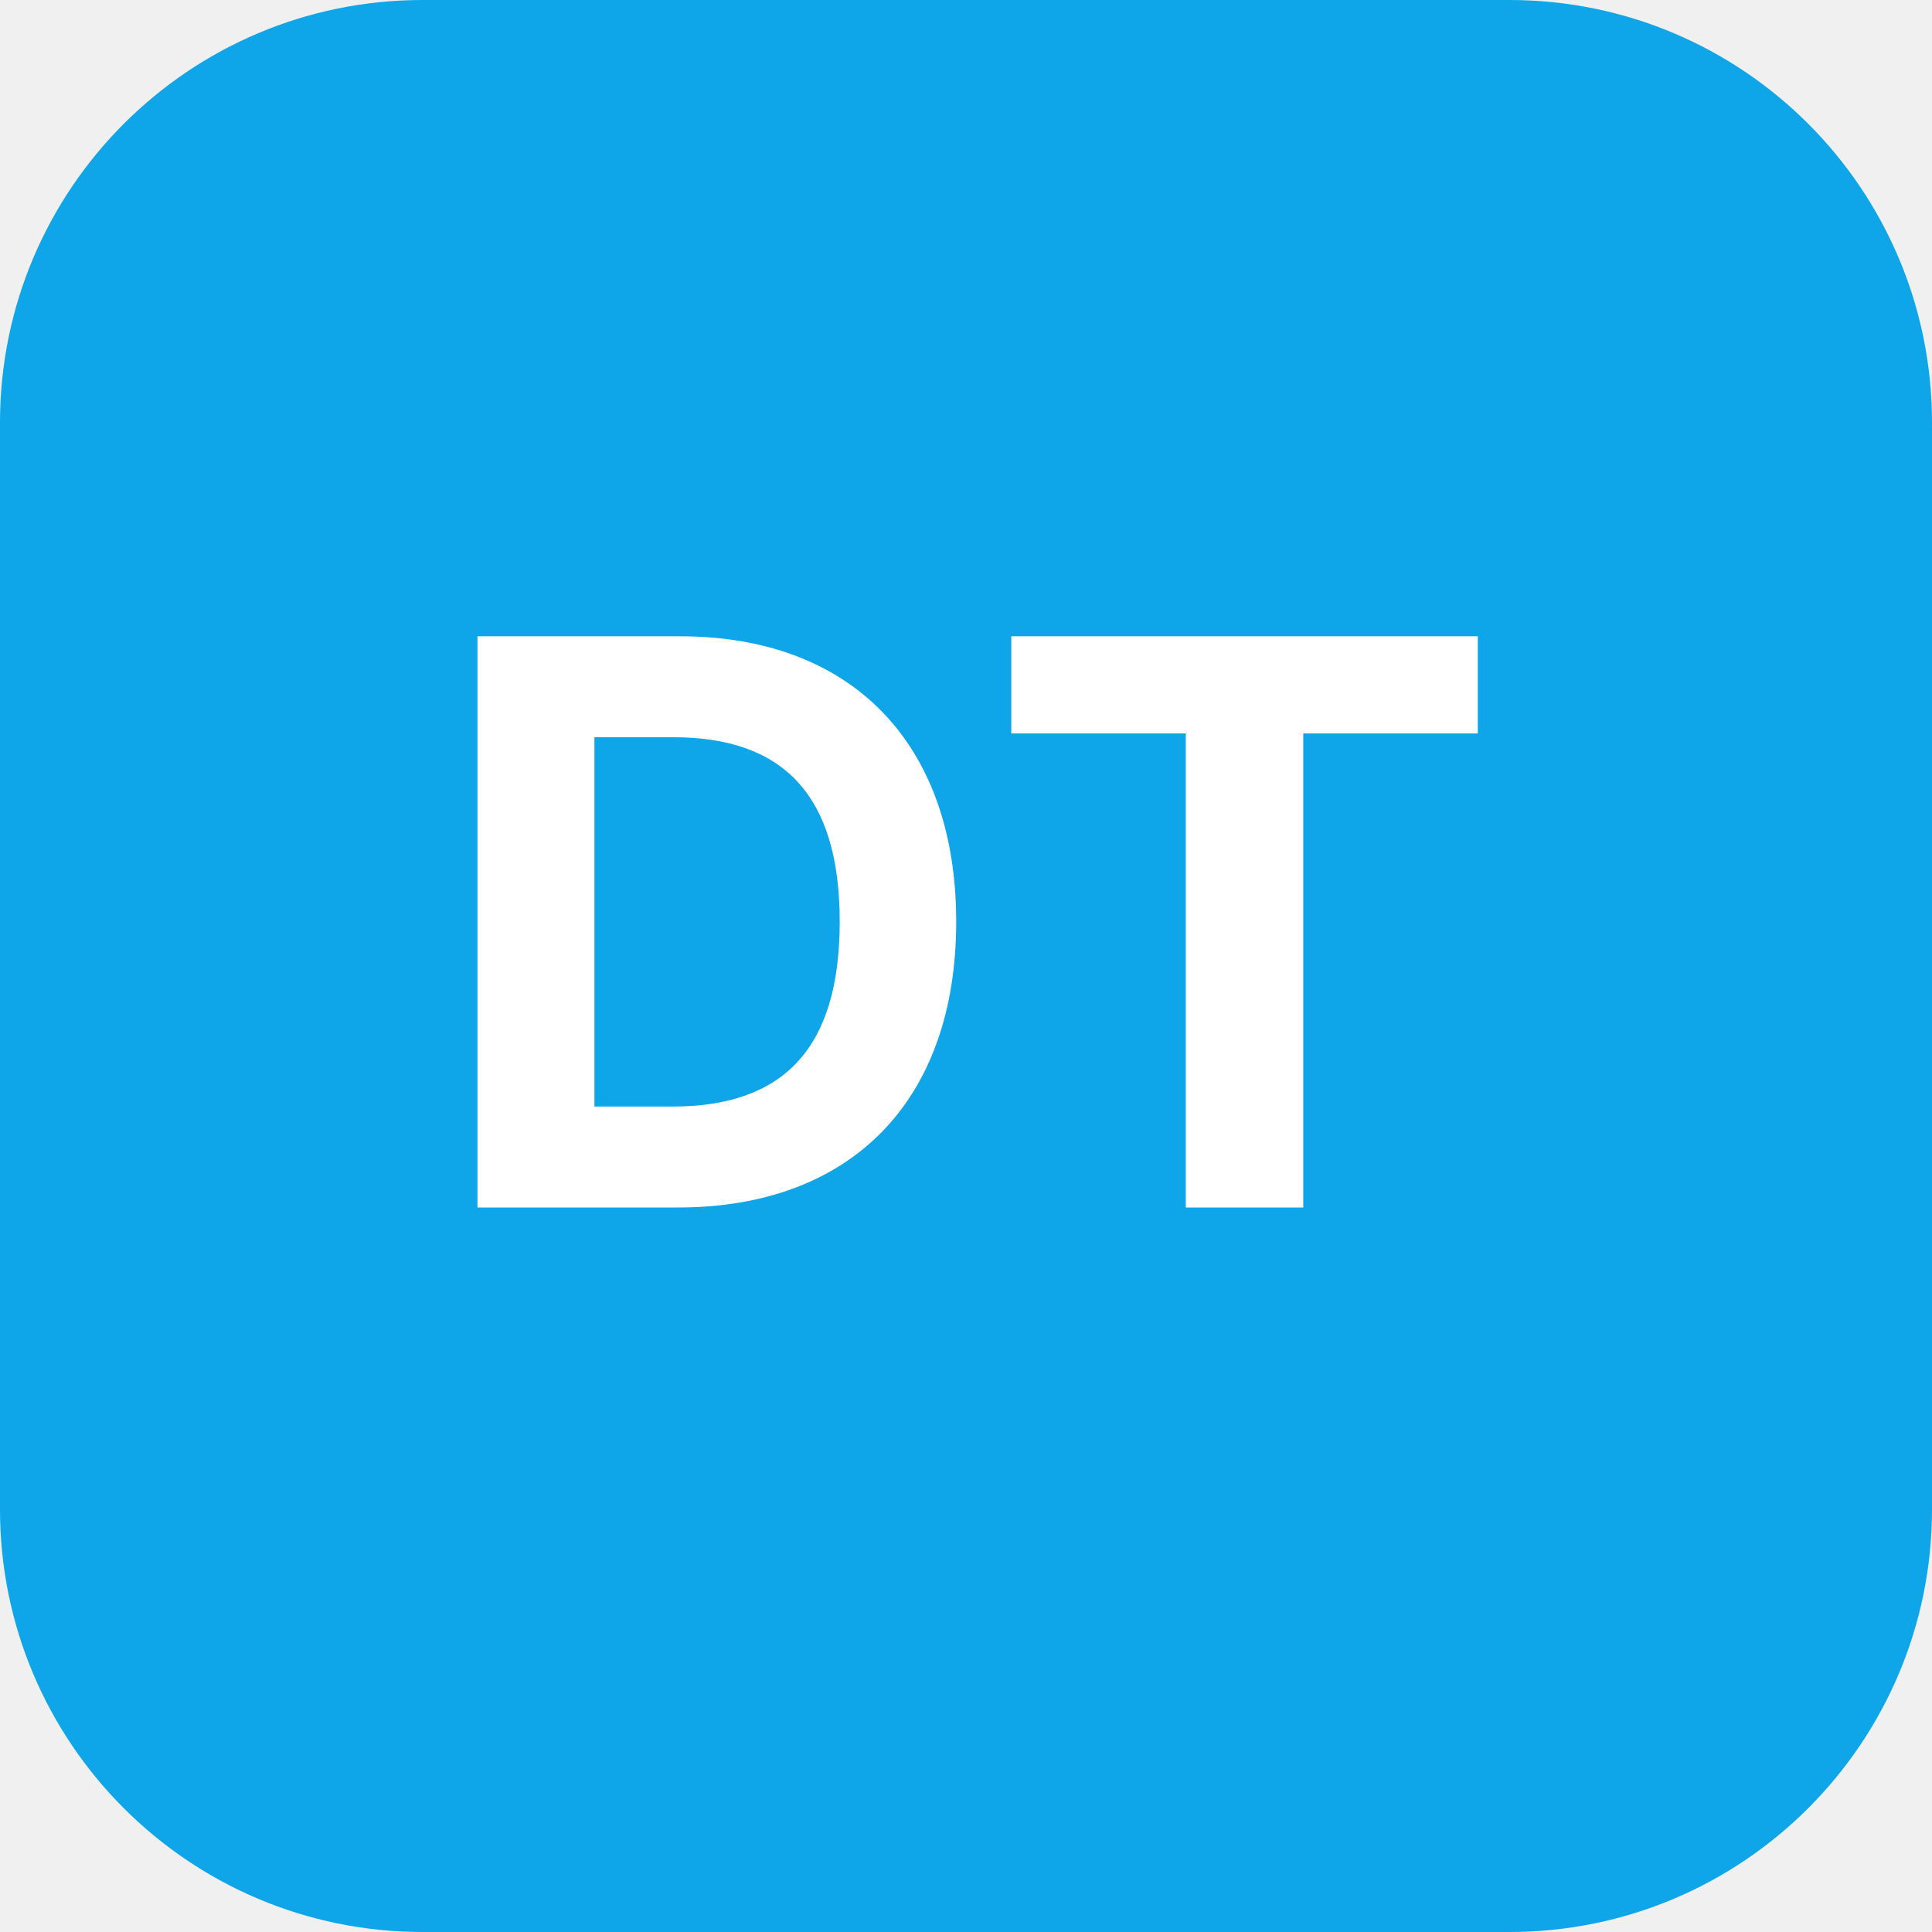
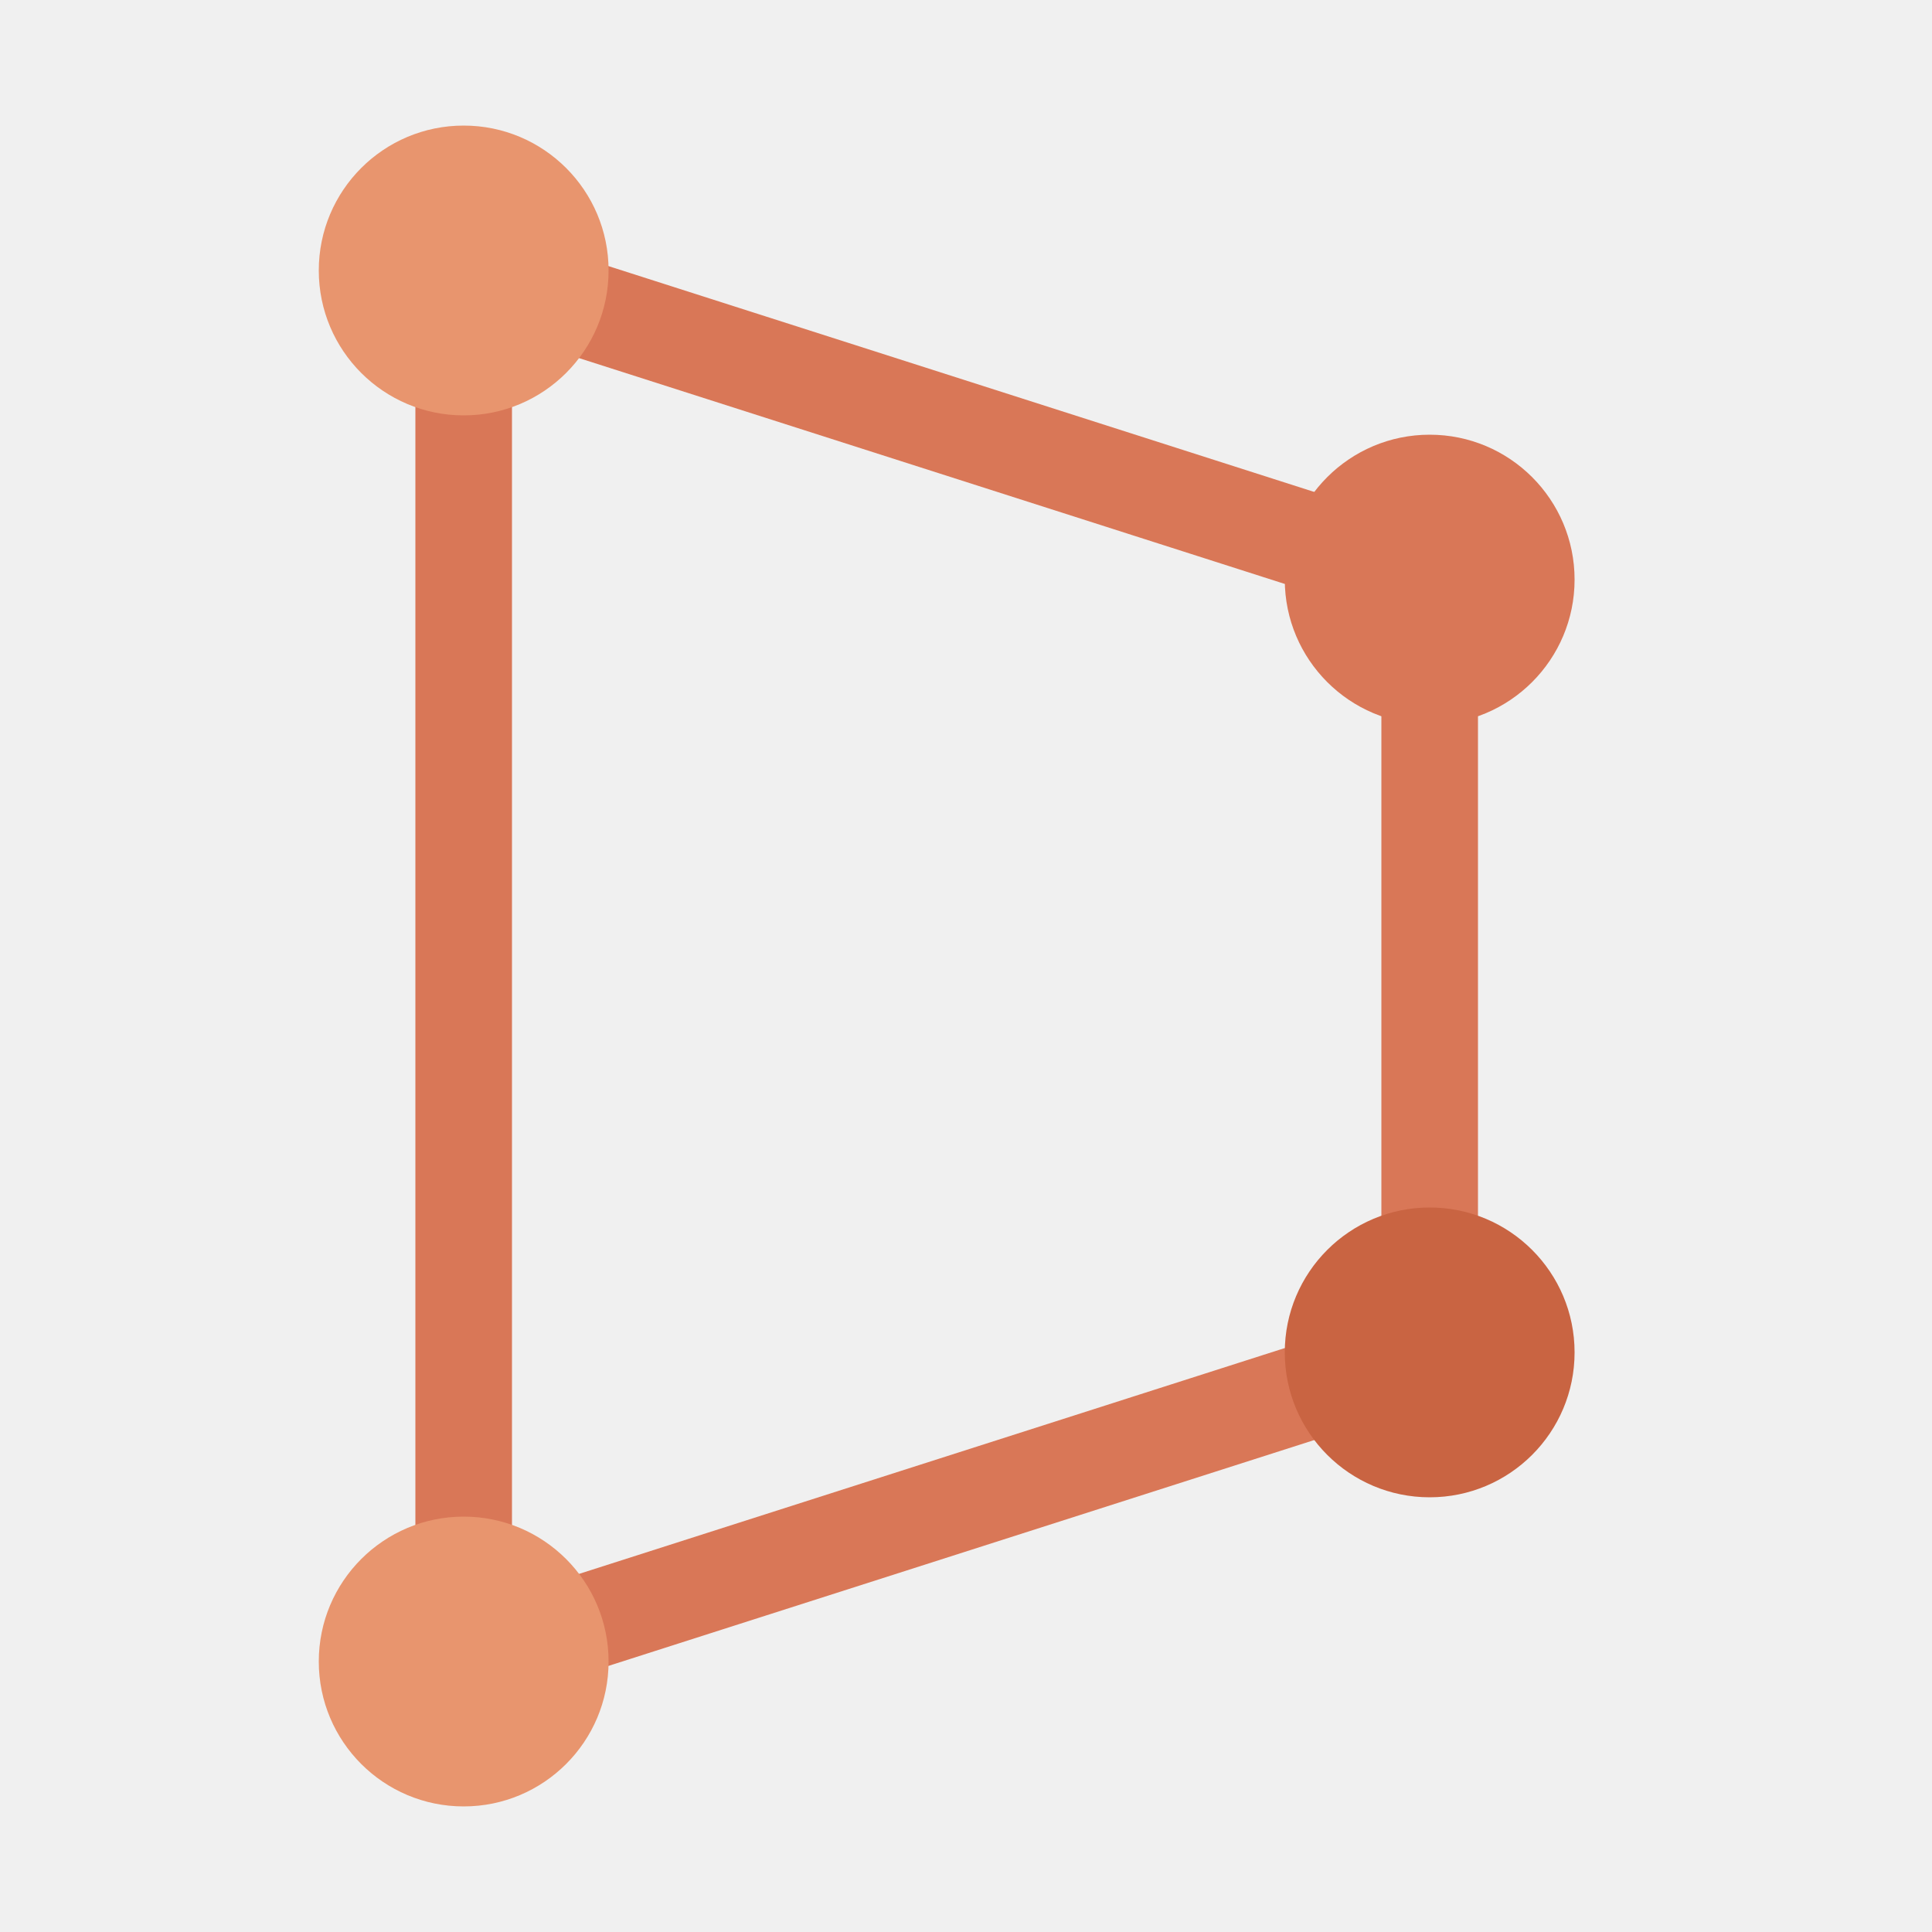
- <svg xmlns="http://www.w3.org/2000/svg" viewBox="0 0 64 64" width="64" height="64">
-   <rect width="64" height="64" rx="14" fill="#0EA5E9" />
-   <text x="32" y="40" font-family="Inter, system-ui, sans-serif" font-size="26" font-weight="700" fill="#fff" text-anchor="middle" letter-spacing="0.5">DT</text>
+ <svg xmlns="http://www.w3.org/2000/svg" viewBox="0 0 100 100">
+   <line x1="24" y1="14" x2="24" y2="86" stroke="#d97757" stroke-width="5" stroke-linecap="round" />
+   <line x1="24" y1="14" x2="74" y2="30" stroke="#d97757" stroke-width="5" stroke-linecap="round" />
+   <line x1="74" y1="30" x2="74" y2="70" stroke="#d97757" stroke-width="5" stroke-linecap="round" />
+   <line x1="74" y1="70" x2="24" y2="86" stroke="#d97757" stroke-width="5" stroke-linecap="round" />
+   <circle cx="24" cy="14" r="7.5" fill="#e8956e" />
+   <circle cx="74" cy="30" r="7.5" fill="#d97757" />
+   <circle cx="74" cy="70" r="7.5" fill="#c96442" />
+   <circle cx="24" cy="86" r="7.5" fill="#e8956e" />
</svg>
